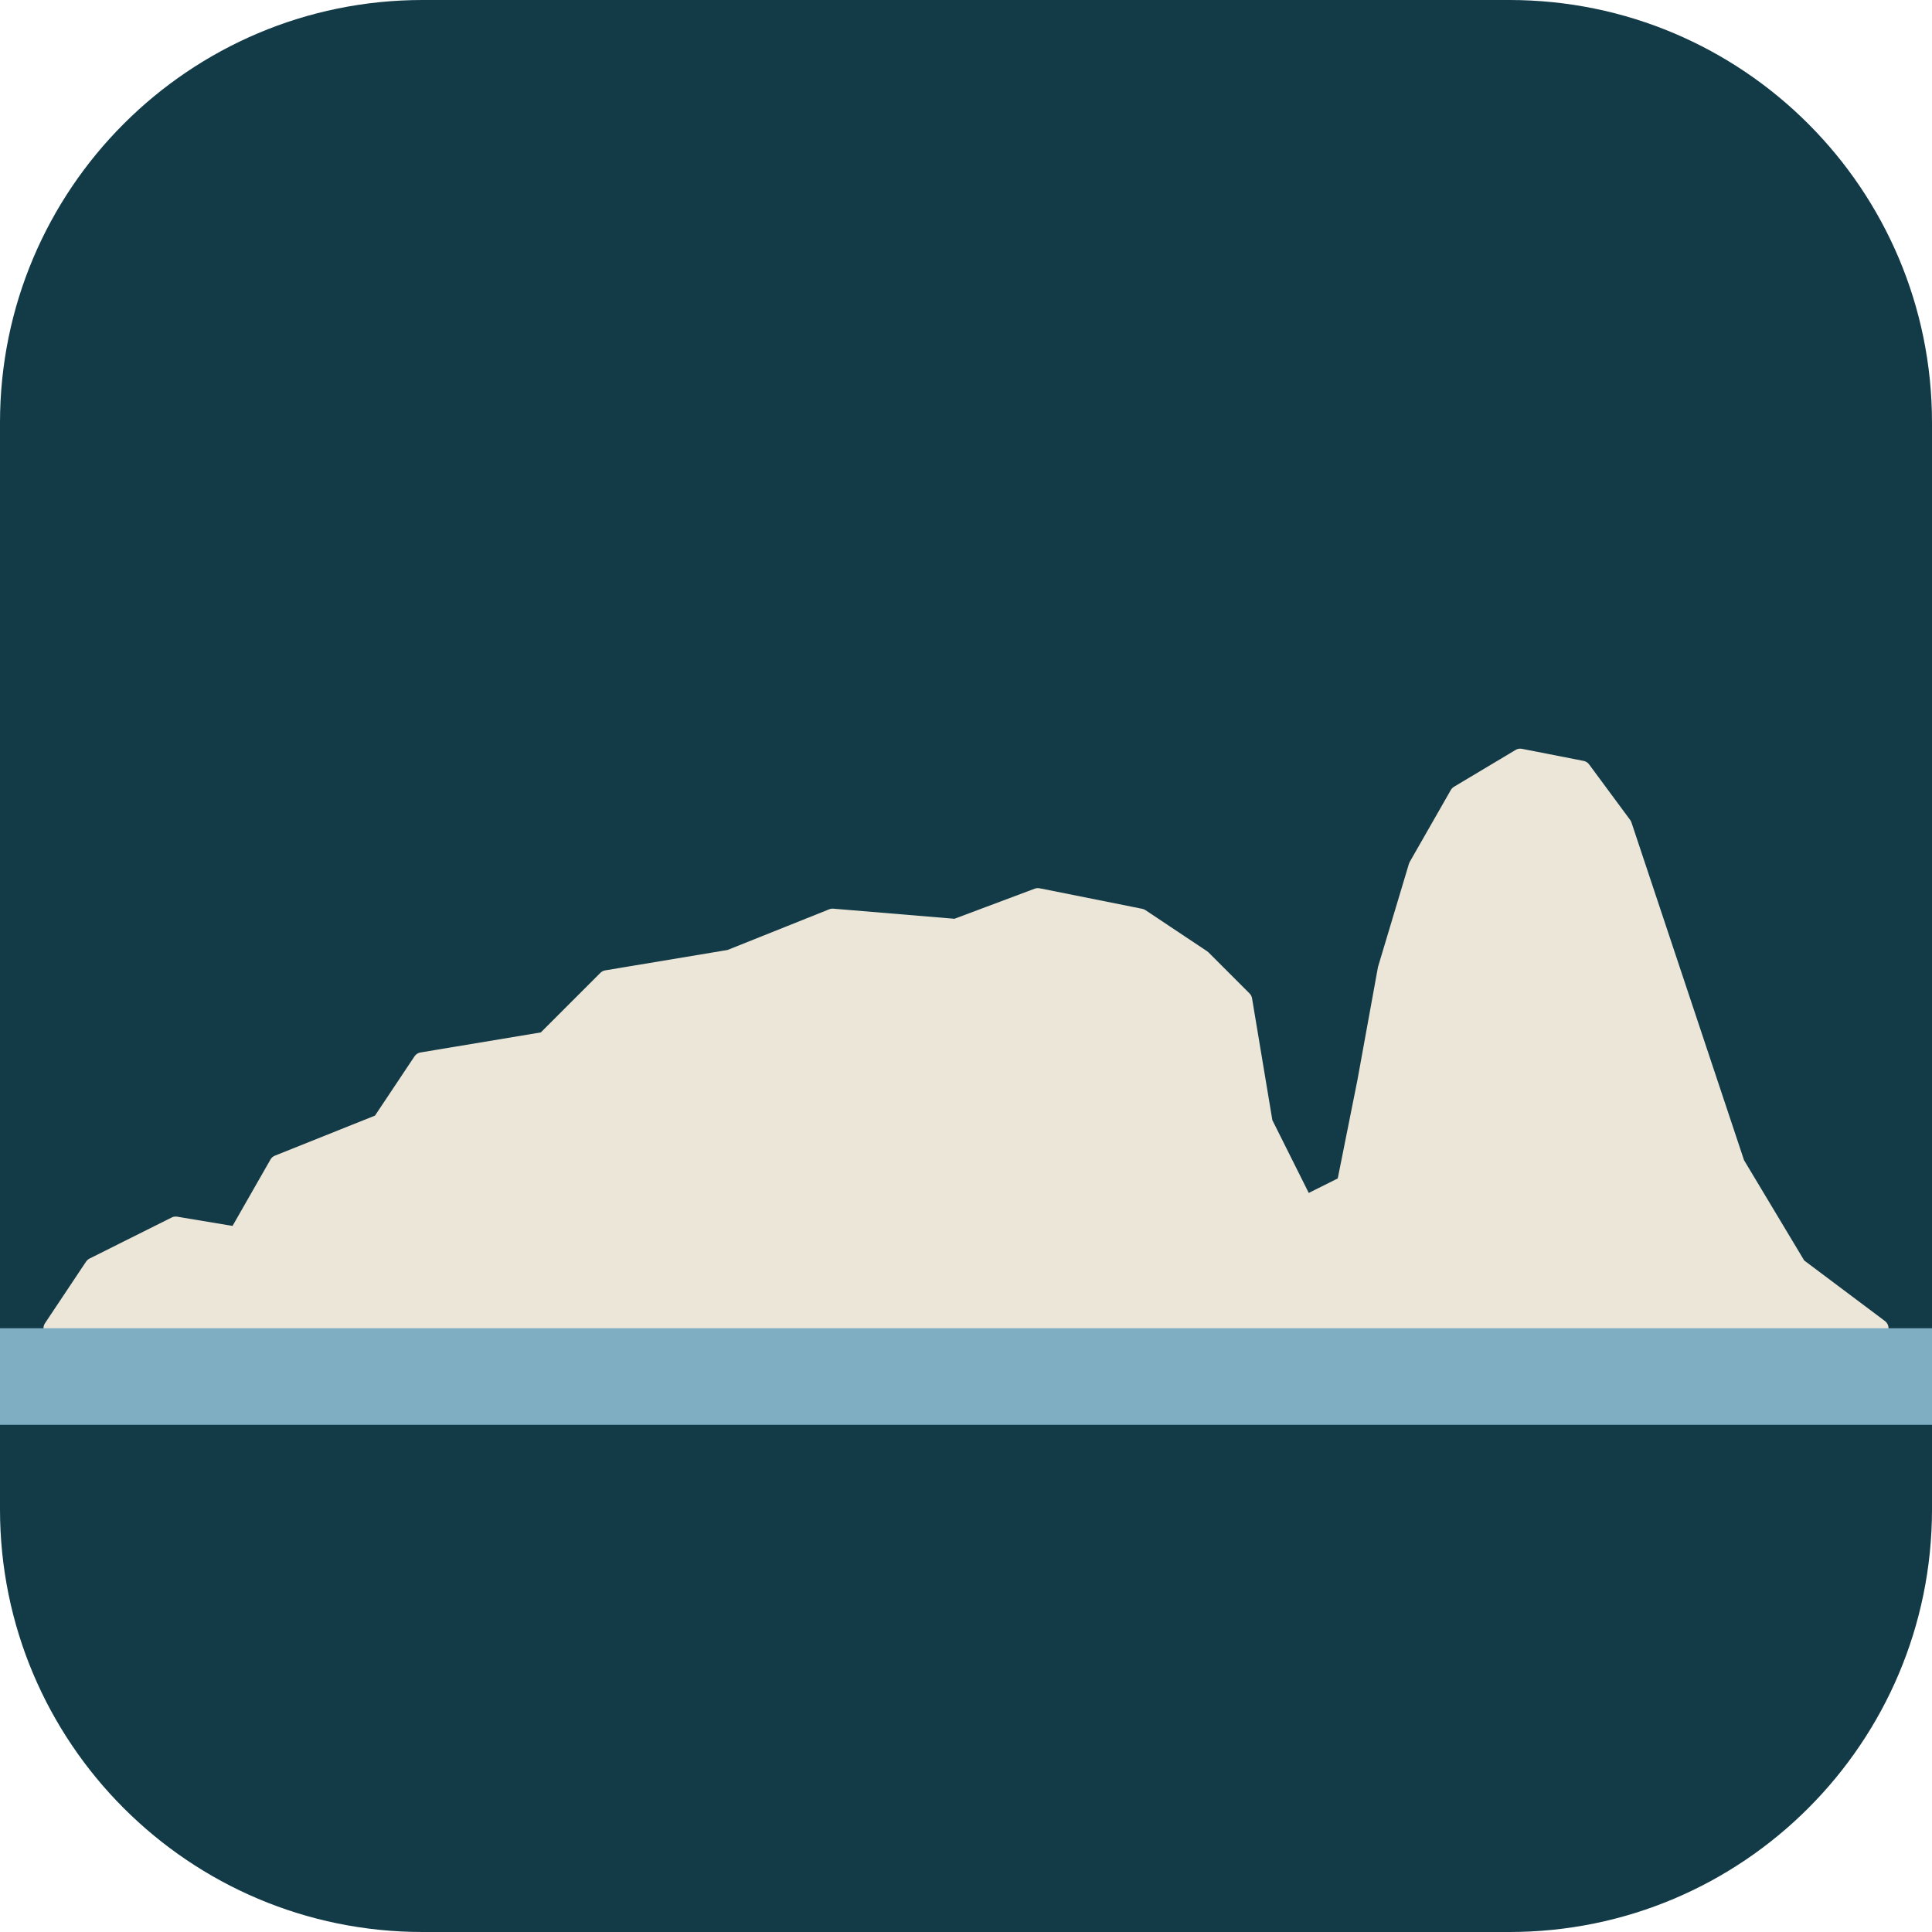
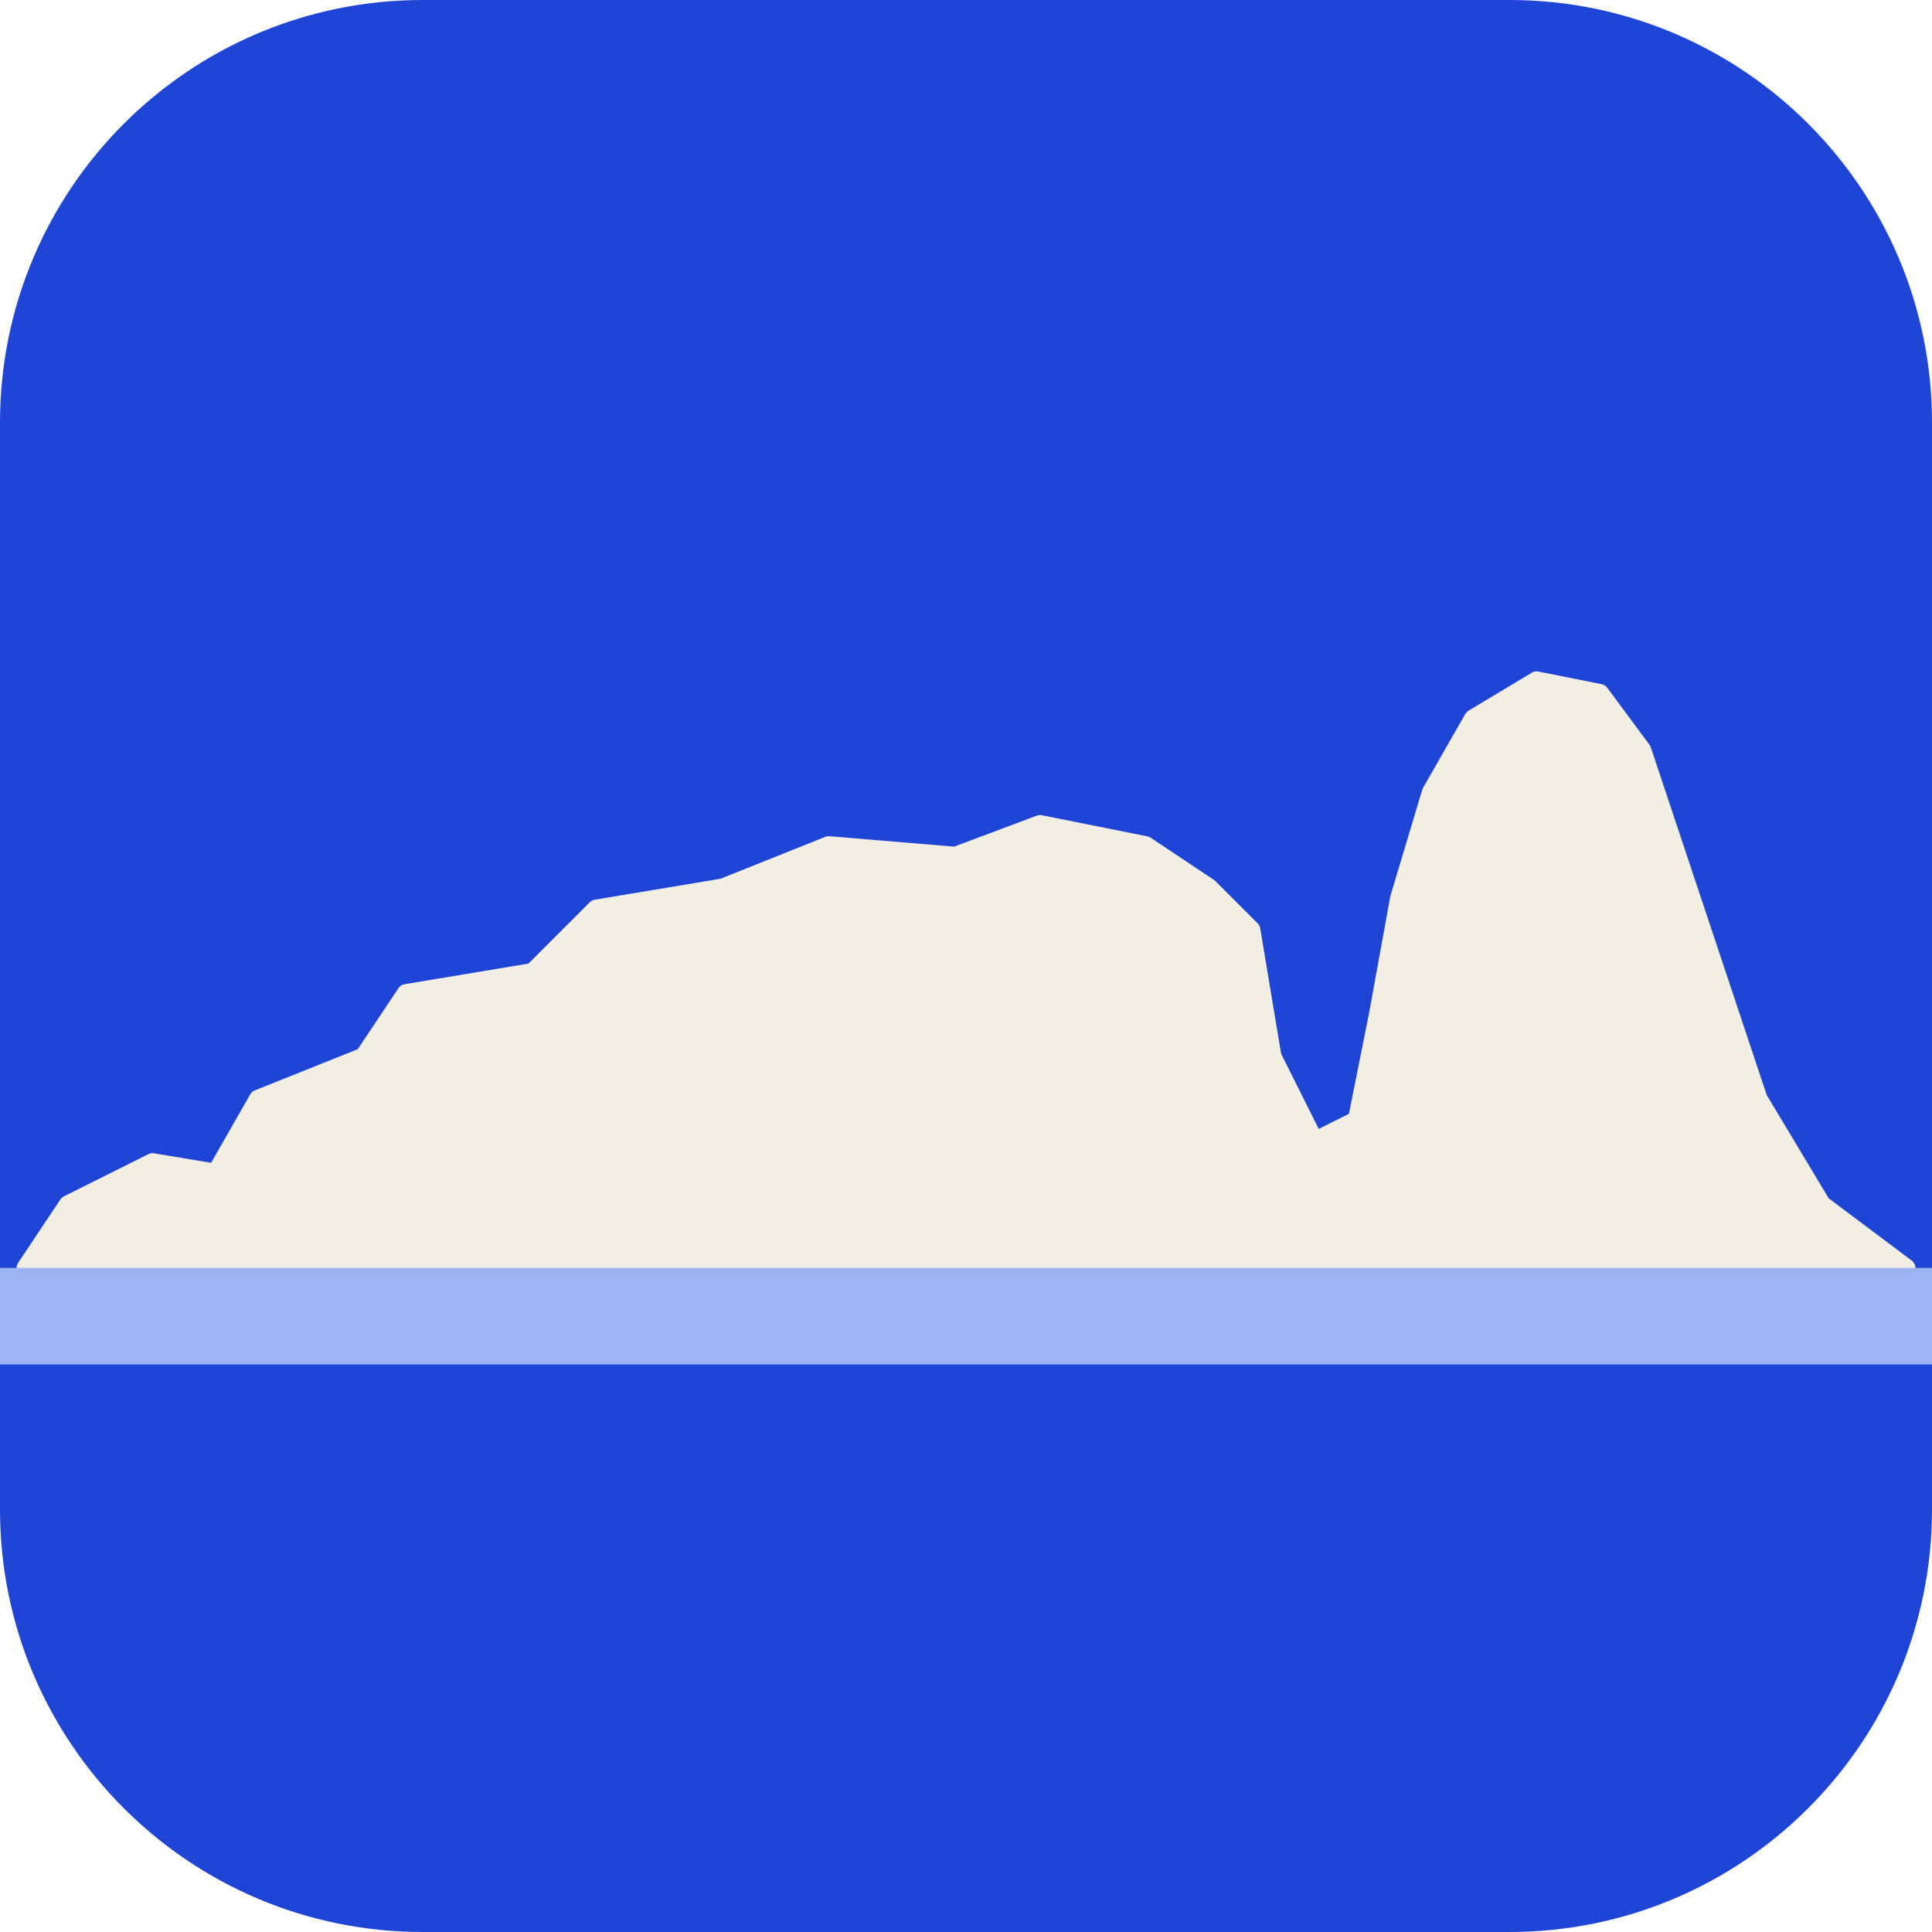
<svg xmlns="http://www.w3.org/2000/svg" viewBox="0 0 64 64" width="64" height="64">
  <defs>
    <clipPath id="t">
      <rect width="64" height="64" rx="14" />
    </clipPath>
  </defs>
  <g clip-path="url(#t)">
-     <rect width="64" height="64" fill="#123A47" />
-     <path d="M1.74 44.00 L3.10 41.96 L5.82 40.60 L7.86 40.94 L9.22 38.56 L12.62 37.20 L13.98 35.16 L18.06 34.48 L20.10 32.44 L24.18 31.76 L27.58 30.40 L31.66 30.74 L34.38 29.72 L37.78 30.40 L39.82 31.76 L41.18 33.12 L41.86 37.20 L43.22 39.92 L44.58 39.24 L45.26 35.84 L45.94 32.10 L46.96 28.70 L48.32 26.32 L50.36 25.10 L52.40 25.50 L53.76 27.34 L54.78 30.40 L56.14 34.48 L57.50 38.56 L59.54 41.96 L62.26 44.00 Z" fill="#ECE6D8" stroke="#ECE6D8" stroke-width=".6" stroke-linejoin="round" />
-     <line x1="-4.3" y1="45.6" x2="68.3" y2="45.6" stroke="#7FAEC2" stroke-width="3.2" stroke-linecap="round" />
+     <rect width="64" height="64" fill="#1F45D6" />
+     <path d="M0.85 42.00 L2.25 39.90 L5.05 38.50 L7.15 38.85 L8.55 36.40 L12.05 35.00 L13.45 32.90 L17.65 32.20 L19.75 30.10 L23.95 29.40 L27.45 28.00 L31.65 28.35 L34.45 27.30 L37.95 28.00 L40.05 29.40 L41.45 30.80 L42.15 35.00 L43.55 37.80 L44.95 37.10 L45.65 33.60 L46.35 29.75 L47.40 26.25 L48.80 23.80 L50.90 22.54 L53.00 22.96 L54.40 24.85 L55.45 28.00 L56.85 32.20 L58.25 36.40 L60.35 39.90 L63.15 42.00 Z" fill="#F3EEE4" stroke="#F3EEE4" stroke-width=".6" stroke-linejoin="round" />
+     <line x1="-5.1" y1="43.6" x2="69.2" y2="43.6" stroke="#9DB4F2" stroke-width="3.2" stroke-linecap="round" />
  </g>
</svg>
